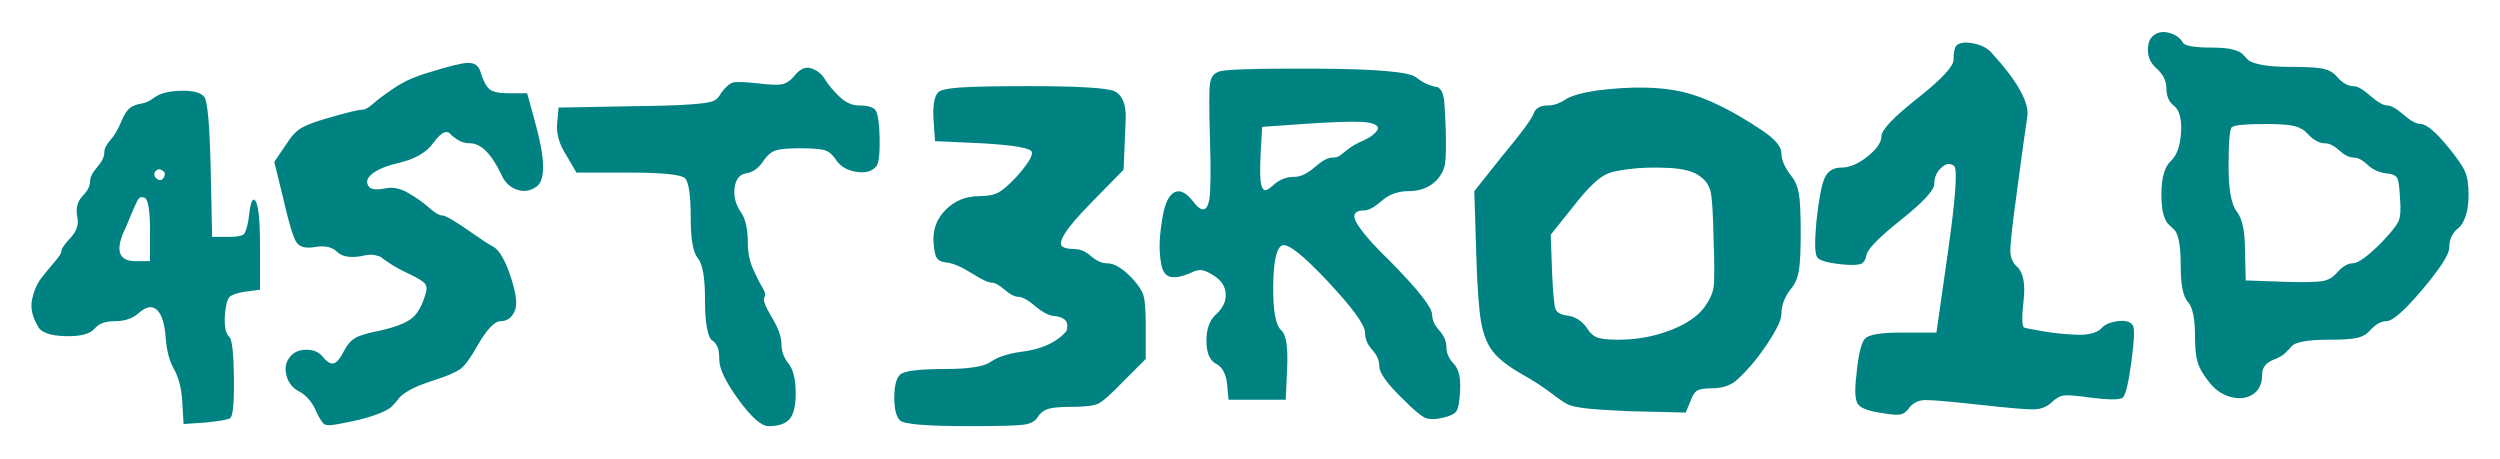
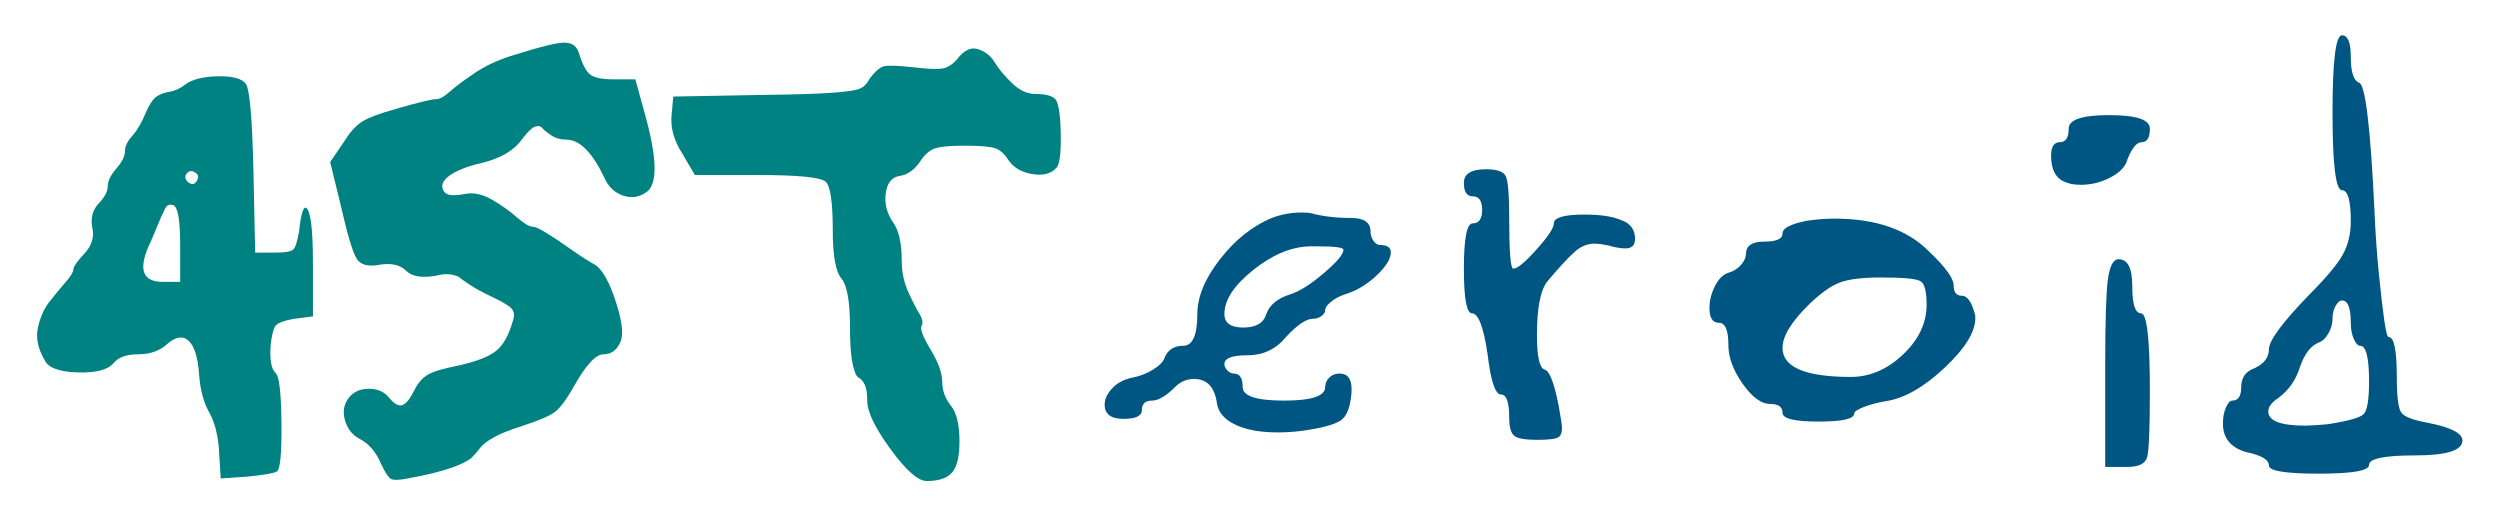
- <svg xmlns="http://www.w3.org/2000/svg" viewBox="-35 -611 3500 640" width="262" height="48" role="img" aria-label="4ST3RO1D">
+ <svg xmlns="http://www.w3.org/2000/svg" viewBox="-32 -573 2896 600" width="232" height="48" role="img" aria-label="4STeroid (asteroid)">
  <style>
- path { fill: #008282; }
- @media (prefers-color-scheme: dark) { path { fill: #19B3B3; } }
+ .t { fill: #008282; } .v { fill: #005682; }
+ @media (prefers-color-scheme: dark) { .t { fill: #19B3B3; } .v { fill: #3D9BD6; } }
</style>
-   <path d="M91 -357Q91 -366 101.0 -377.5Q111 -389 111 -398Q111 -406 119.5 -415.5Q128 -425 135 -442Q141 -456 147.0 -460.5Q153 -465 162.5 -466.5Q172 -468 181 -475Q193 -484 218.5 -484.5Q244 -485 251.0 -476.0Q258 -467 260 -373L262 -280H286Q302 -280 306.0 -283.5Q310 -287 313 -305Q316 -334 321 -332Q329 -327 329 -268V-206L306 -203Q290 -200 286.0 -195.5Q282 -191 280 -173Q278 -147 286 -140Q292 -134 292.5 -81.5Q293 -29 287 -26Q282 -23 252 -20L222 -18L220 -52Q218 -78 208.5 -95.0Q199 -112 197 -138Q195 -168 185.0 -177.5Q175 -187 160 -174Q147 -162 126.5 -162.0Q106 -162 98 -152Q88 -140 56.0 -141.0Q24 -142 18 -155Q6 -175 10.0 -193.0Q14 -211 23.0 -222.5Q32 -234 41.5 -245.0Q51 -256 51 -260Q51 -265 64.0 -279.0Q77 -293 73 -309Q70 -326 80.5 -337.0Q91 -348 91 -357ZM185 -361Q191 -357 194.5 -363.5Q198 -370 192 -373Q188 -376 184.5 -373.5Q181 -371 181.0 -367.5Q181 -364 185 -361ZM175 -289Q175 -332 167 -335Q163 -336 161.0 -335.0Q159 -334 157.0 -330.0Q155 -326 153.0 -321.5Q151 -317 147.5 -308.5Q144 -300 141 -293Q118 -246 155 -246H175ZM472 -458Q478 -458 487.5 -466.5Q497 -475 517.0 -488.5Q537 -502 565 -510Q606 -523 619.5 -523.5Q633 -524 637 -513Q643 -493 650.0 -487.0Q657 -481 677 -481H703L714 -441Q735 -366 717 -351Q704 -341 689.0 -346.0Q674 -351 667 -367Q646 -411 623 -411Q613 -411 605.5 -416.0Q598 -421 595.0 -424.5Q592 -428 586.5 -426.0Q581 -424 572 -412Q558 -392 525 -384Q499 -378 487.0 -369.0Q475 -360 481 -351Q485 -344 505 -348Q520 -351 536.5 -341.5Q553 -332 565.5 -321.0Q578 -310 584 -310Q588 -310 599.5 -303.0Q611 -296 628.0 -284.0Q645 -272 656 -266Q669 -258 680.5 -222.5Q692 -187 685 -175Q679 -162 666.0 -162.0Q653 -162 633 -127Q619 -102 609.5 -95.0Q600 -88 572 -79Q550 -72 538.5 -65.5Q527 -59 523.0 -53.5Q519 -48 513.5 -42.5Q508 -37 490.0 -30.5Q472 -24 439 -18Q424 -15 419.5 -17.5Q415 -20 408 -35Q399 -56 383 -64Q370 -71 366.0 -86.0Q362 -101 371 -112Q379 -122 394.0 -122.0Q409 -122 417 -112Q426 -101 432.5 -103.0Q439 -105 447 -121Q453 -133 462.5 -138.5Q472 -144 498 -149Q529 -156 541.5 -166.0Q554 -176 561 -201Q564 -210 559.5 -215.0Q555 -220 536 -229Q521 -236 510.5 -243.0Q500 -250 498.5 -251.5Q497 -253 489.5 -254.5Q482 -256 471 -253Q447 -249 437.0 -259.0Q427 -269 407 -266Q387 -262 380.0 -272.5Q373 -283 361 -336L349 -385L366 -410Q376 -426 387.0 -432.5Q398 -439 423 -446Q464 -458 472 -458ZM952 -193Q952 -238 942.0 -250.0Q932 -262 932 -306Q932 -354 924.0 -362.0Q916 -370 844 -370H772L758 -394Q743 -417 745 -439L747 -461L856 -463Q955 -464 965 -471Q970 -473 975 -482Q984 -494 991.0 -496.0Q998 -498 1025 -495Q1050 -492 1059.0 -493.5Q1068 -495 1076 -504Q1088 -520 1100.5 -516.0Q1113 -512 1120.0 -500.5Q1127 -489 1140.0 -476.5Q1153 -464 1167 -464Q1186 -464 1191 -457Q1196 -448 1196.5 -417.0Q1197 -386 1192 -379Q1183 -368 1164.0 -371.0Q1145 -374 1136 -387Q1129 -398 1120.5 -401.0Q1112 -404 1085 -404Q1060 -404 1051.0 -401.0Q1042 -398 1035 -388Q1024 -371 1010 -369Q996 -367 993.5 -349.0Q991 -331 1002 -315Q1012 -301 1012 -271Q1012 -251 1019.5 -234.5Q1027 -218 1032.5 -209.0Q1038 -200 1035 -195Q1032 -190 1045.5 -167.5Q1059 -145 1059 -130Q1059 -115 1069.0 -102.5Q1079 -90 1079 -61Q1079 -35 1070.5 -25.0Q1062 -15 1041 -15Q1026 -15 999.0 -52.0Q972 -89 972 -108Q972 -121 969.0 -127.0Q966 -133 962.0 -135.0Q958 -137 955.0 -151.0Q952 -165 952 -193ZM1391 -196Q1383 -196 1371.5 -206.0Q1360 -216 1353 -216Q1346 -216 1325.5 -229.0Q1305 -242 1291 -244Q1280 -245 1276.5 -250.5Q1273 -256 1272 -272Q1270 -299 1289.0 -318.0Q1308 -337 1336 -337Q1353 -337 1362.5 -342.0Q1372 -347 1388 -364Q1412 -391 1409.5 -399.0Q1407 -407 1340 -411L1274 -414L1272 -443Q1270 -472 1278 -482Q1282 -487 1307.5 -489.0Q1333 -491 1405 -491Q1509 -491 1525 -484Q1542 -476 1541 -445Q1541 -440 1540 -421L1538 -374L1491 -326Q1440 -274 1453 -266Q1458 -263 1469 -263Q1481 -263 1492.5 -253.0Q1504 -243 1515 -243Q1530 -243 1550 -222Q1563 -208 1566.0 -197.5Q1569 -187 1569 -156V-109L1536 -76Q1512 -51 1502.5 -46.5Q1493 -42 1464 -42Q1441 -42 1432.0 -39.0Q1423 -36 1418 -28Q1413 -19 1398.0 -17.0Q1383 -15 1322 -15Q1233 -15 1225.0 -23.0Q1217 -31 1217.0 -55.0Q1217 -79 1225.0 -87.0Q1233 -95 1288 -95Q1338 -95 1352.0 -105.0Q1366 -115 1394 -119Q1437 -124 1458 -148Q1464 -166 1443 -169Q1431 -169 1415.0 -182.5Q1399 -196 1391 -196ZM1896 -99Q1896 -111 1886.0 -122.0Q1876 -133 1876 -146Q1876 -162 1824.0 -217.5Q1772 -273 1760 -268Q1748 -263 1747.5 -211.0Q1747 -159 1759 -149Q1769 -140 1767 -96L1765 -52H1685L1683 -73Q1681 -95 1668 -102Q1654 -109 1654.0 -134.5Q1654 -160 1668 -172Q1682 -185 1681.0 -200.5Q1680 -216 1664 -226Q1653 -233 1646.5 -233.5Q1640 -234 1631 -229Q1614 -222 1604.0 -224.0Q1594 -226 1591.0 -240.5Q1588 -255 1588.5 -271.5Q1589 -288 1593 -310Q1598 -337 1609.5 -342.5Q1621 -348 1635 -330Q1653 -306 1658 -332Q1661 -352 1659 -415Q1657 -481 1659.0 -494.5Q1661 -508 1671 -511Q1676 -516 1805.5 -515.5Q1935 -515 1948 -503Q1957 -496 1965.0 -493.0Q1973 -490 1976.0 -490.0Q1979 -490 1982.5 -485.0Q1986 -480 1987.0 -468.5Q1988 -457 1989 -432Q1990 -394 1988.0 -382.0Q1986 -370 1976 -359Q1961 -344 1937 -344Q1915 -344 1899.5 -330.5Q1884 -317 1875 -317Q1850 -317 1870 -291Q1881 -275 1913 -244Q1970 -186 1970 -171Q1970 -160 1980.0 -149.0Q1990 -138 1990.0 -125.5Q1990 -113 2000.5 -102.0Q2011 -91 2009 -63Q2008 -42 2004.0 -36.0Q2000 -30 1984.0 -26.5Q1968 -23 1959.5 -27.0Q1951 -31 1929 -53Q1896 -85 1896 -99ZM1777 -364Q1790 -364 1805.5 -377.5Q1821 -391 1830 -391Q1837 -391 1840.5 -393.5Q1844 -396 1852.0 -402.5Q1860 -409 1874 -415Q1883 -419 1889.0 -424.5Q1895 -430 1894 -433Q1892 -440 1869.5 -441.0Q1847 -442 1789 -438L1732 -434L1730 -398Q1728 -362 1731 -352Q1733 -346 1735.5 -345.5Q1738 -345 1741.5 -347.5Q1745 -350 1749.5 -354.0Q1754 -358 1761.0 -361.0Q1768 -364 1777 -364ZM2132 -464Q2144 -464 2156.0 -472.0Q2168 -480 2201 -485Q2273 -494 2320.5 -483.0Q2368 -472 2432 -429Q2459 -411 2459.0 -397.0Q2459 -383 2473 -365Q2481 -355 2483.5 -340.0Q2486 -325 2486.0 -286.5Q2486 -248 2483.5 -233.0Q2481 -218 2473 -208Q2459 -191 2459 -172Q2459 -160 2439.0 -130.0Q2419 -100 2397 -80Q2384 -68 2361 -68Q2347 -68 2341.5 -65.0Q2336 -62 2332 -51L2325 -34L2244 -36Q2201 -38 2184.5 -40.0Q2168 -42 2161.0 -45.0Q2154 -48 2137.0 -61.0Q2120 -74 2097 -87Q2067 -104 2055.0 -119.5Q2043 -135 2038.5 -161.0Q2034 -187 2032 -248L2029 -344L2068 -393Q2108 -441 2112.0 -452.5Q2116 -464 2132 -464ZM2346 -364Q2333 -375 2301.5 -376.5Q2270 -378 2246.5 -375.0Q2223 -372 2217 -369Q2199 -363 2168 -323L2136 -283L2138 -228Q2140 -187 2142.5 -179.5Q2145 -172 2158 -170Q2176 -168 2187 -152Q2193 -142 2201.5 -139.0Q2210 -136 2230 -136Q2268 -136 2301.5 -148.5Q2335 -161 2350 -180Q2362 -196 2364.0 -209.5Q2366 -223 2364 -277Q2363 -329 2360.0 -342.5Q2357 -356 2346 -364ZM2700 -528Q2700 -543 2704 -548Q2711 -554 2727.0 -551.0Q2743 -548 2752 -539Q2809 -477 2803 -447Q2800 -428 2788 -338Q2779 -273 2779.5 -259.5Q2780 -246 2789 -238Q2802 -226 2798.0 -190.5Q2794 -155 2799 -153Q2801 -152 2824.0 -148.0Q2847 -144 2872.0 -143.0Q2897 -142 2907 -152Q2914 -160 2930.0 -162.0Q2946 -164 2951 -156Q2955 -150 2949.0 -105.5Q2943 -61 2937 -55Q2931 -50 2891 -55Q2864 -59 2855.0 -58.0Q2846 -57 2837 -48Q2827 -39 2813.0 -38.5Q2799 -38 2736 -45Q2672 -52 2659.5 -51.5Q2647 -51 2639 -42Q2633 -33 2626.0 -31.5Q2619 -30 2602 -33Q2572 -37 2566.0 -46.0Q2560 -55 2564 -87Q2568 -130 2576.5 -138.0Q2585 -146 2627 -146H2676L2692 -258Q2708 -371 2701 -379Q2693 -386 2683.0 -377.0Q2673 -368 2673 -354Q2673 -341 2626.0 -303.5Q2579 -266 2578 -254Q2576 -245 2571.0 -242.5Q2566 -240 2549 -241Q2514 -244 2509.0 -251.5Q2504 -259 2508 -302Q2513 -348 2519.5 -362.5Q2526 -377 2543.0 -377.0Q2560 -377 2579.5 -392.5Q2599 -408 2599.0 -421.0Q2599 -434 2649.5 -474.0Q2700 -514 2700 -528ZM3018 -239Q3018 -262 3015.5 -274.0Q3013 -286 3009.0 -290.0Q3005 -294 3001.0 -297.5Q2997 -301 2994.0 -311.0Q2991 -321 2991 -340Q2991 -375 3005 -387Q3017 -399 3018.5 -427.0Q3020 -455 3008 -464Q2998 -472 2998.0 -487.5Q2998 -503 2985 -515Q2972 -526 2972.0 -542.0Q2972 -558 2983 -564Q2992 -569 3004.0 -565.0Q3016 -561 3021 -552Q3025 -545 3061 -545Q3082 -545 3092.0 -542.0Q3102 -539 3105.0 -535.5Q3108 -532 3112.0 -528.0Q3116 -524 3130.5 -521.0Q3145 -518 3172 -518Q3205 -518 3217.0 -515.5Q3229 -513 3236 -505Q3248 -491 3260 -491Q3268 -491 3283.5 -477.5Q3299 -464 3307 -464Q3315 -464 3330.0 -451.0Q3345 -438 3354 -438Q3366 -438 3393 -405Q3411 -383 3416.0 -371.5Q3421 -360 3421 -339Q3421 -320 3416.5 -308.0Q3412 -296 3407.0 -292.5Q3402 -289 3398.0 -282.0Q3394 -275 3394 -265Q3394 -251 3356.5 -206.5Q3319 -162 3306 -162Q3295 -162 3283 -149Q3276 -141 3264.5 -138.5Q3253 -136 3226 -136Q3202 -136 3189.5 -133.5Q3177 -131 3174.0 -127.5Q3171 -124 3165.0 -118.0Q3159 -112 3148 -108Q3132 -102 3132 -87Q3132 -68 3119.0 -59.5Q3106 -51 3087.5 -56.0Q3069 -61 3056 -79Q3045 -93 3041.5 -105.0Q3038 -117 3038 -141Q3038 -178 3028.0 -189.0Q3018 -200 3018 -239ZM3260 -391Q3251 -391 3240.0 -401.0Q3229 -411 3220 -411Q3208 -411 3196 -424Q3189 -432 3177.5 -435.0Q3166 -438 3139 -438Q3094 -438 3089.5 -433.5Q3085 -429 3085 -379Q3085 -330 3096.5 -315.5Q3108 -301 3108 -261L3109 -219L3166 -217Q3204 -216 3216.0 -218.0Q3228 -220 3236 -229Q3248 -243 3259.0 -243.0Q3270 -243 3299 -272Q3319 -293 3323.0 -302.0Q3327 -311 3325 -334Q3324 -357 3321.0 -362.5Q3318 -368 3305 -369Q3290 -371 3279.5 -381.0Q3269 -391 3260 -391Z" />
+   <path class="t" d="M91.0 -357.0Q91.0 -366.0 101.0 -377.5Q111.0 -389.0 111.0 -398.0Q111.0 -406.0 119.5 -415.5Q128.0 -425.0 135.0 -442.0Q141.0 -456.0 147.0 -460.5Q153.0 -465.0 162.5 -466.5Q172.0 -468.0 181.0 -475.0Q193.0 -484.0 218.5 -484.5Q244.0 -485.0 251.0 -476.0Q258.0 -467.0 260.0 -373.0L262.0 -280.0H286.0Q302.0 -280.0 306.0 -283.5Q310.0 -287.0 313.0 -305.0Q316.0 -334.0 321.0 -332.0Q329.0 -327.0 329.0 -268.0V-206.0L306.0 -203.0Q290.0 -200.0 286.0 -195.5Q282.0 -191.0 280.0 -173.0Q278.0 -147.0 286.0 -140.0Q292.0 -134.0 292.5 -81.5Q293.0 -29.0 287.0 -26.0Q282.0 -23.0 252.0 -20.0L222.0 -18.0L220.0 -52.0Q218.0 -78.0 208.5 -95.0Q199.0 -112.0 197.0 -138.0Q195.0 -168.0 185.0 -177.5Q175.0 -187.0 160.0 -174.0Q147.0 -162.0 126.5 -162.0Q106.0 -162.0 98.0 -152.0Q88.0 -140.0 56.0 -141.0Q24.0 -142.0 18.0 -155.0Q6.0 -175.0 10.0 -193.0Q14.0 -211.0 23.0 -222.5Q32.0 -234.0 41.5 -245.0Q51.0 -256.0 51.0 -260.0Q51.0 -265.0 64.0 -279.0Q77.0 -293.0 73.0 -309.0Q70.0 -326.0 80.5 -337.0Q91.0 -348.0 91.0 -357.0ZM185.0 -361.0Q191.0 -357.0 194.5 -363.5Q198.0 -370.0 192.0 -373.0Q188.0 -376.0 184.5 -373.5Q181.0 -371.0 181.0 -367.5Q181.0 -364.0 185.0 -361.0ZM175.0 -289.0Q175.0 -332.0 167.0 -335.0Q163.0 -336.0 161.0 -335.0Q159.0 -334.0 157.0 -330.0Q155.0 -326.0 153.0 -321.5Q151.0 -317.0 147.5 -308.5Q144.0 -300.0 141.0 -293.0Q118.0 -246.0 155.0 -246.0H175.0ZM472.0 -458.0Q478.0 -458.0 487.5 -466.5Q497.0 -475.0 517.0 -488.5Q537.0 -502.0 565.0 -510.0Q606.0 -523.0 619.5 -523.5Q633.0 -524.0 637.0 -513.0Q643.0 -493.0 650.0 -487.0Q657.0 -481.0 677.0 -481.0H703.0L714.0 -441.0Q735.0 -366.0 717.0 -351.0Q704.0 -341.0 689.0 -346.0Q674.0 -351.0 667.0 -367.0Q646.0 -411.0 623.0 -411.0Q613.0 -411.0 605.5 -416.0Q598.0 -421.0 595.0 -424.5Q592.0 -428.0 586.5 -426.0Q581.0 -424.0 572.0 -412.0Q558.0 -392.0 525.0 -384.0Q499.0 -378.0 487.0 -369.0Q475.0 -360.0 481.0 -351.0Q485.0 -344.0 505.0 -348.0Q520.0 -351.0 536.5 -341.5Q553.0 -332.0 565.5 -321.0Q578.0 -310.0 584.0 -310.0Q588.0 -310.0 599.5 -303.0Q611.0 -296.0 628.0 -284.0Q645.0 -272.0 656.0 -266.0Q669.0 -258.0 680.5 -222.5Q692.0 -187.0 685.0 -175.0Q679.0 -162.0 666.0 -162.0Q653.0 -162.0 633.0 -127.0Q619.0 -102.0 609.5 -95.0Q600.0 -88.0 572.0 -79.0Q550.0 -72.0 538.5 -65.5Q527.0 -59.0 523.0 -53.5Q519.0 -48.0 513.5 -42.5Q508.0 -37.0 490.0 -30.5Q472.0 -24.0 439.0 -18.0Q424.0 -15.0 419.5 -17.5Q415.0 -20.0 408.0 -35.0Q399.0 -56.0 383.0 -64.0Q370.0 -71.0 366.0 -86.0Q362.0 -101.0 371.0 -112.0Q379.0 -122.0 394.0 -122.0Q409.0 -122.0 417.0 -112.0Q426.0 -101.0 432.5 -103.0Q439.0 -105.0 447.0 -121.0Q453.0 -133.0 462.5 -138.5Q472.0 -144.0 498.0 -149.0Q529.0 -156.0 541.5 -166.0Q554.0 -176.0 561.0 -201.0Q564.0 -210.0 559.5 -215.0Q555.0 -220.0 536.0 -229.0Q521.0 -236.0 510.5 -243.0Q500.0 -250.0 498.5 -251.5Q497.0 -253.0 489.5 -254.5Q482.0 -256.0 471.0 -253.0Q447.0 -249.0 437.0 -259.0Q427.0 -269.0 407.0 -266.0Q387.0 -262.0 380.0 -272.5Q373.0 -283.0 361.0 -336.0L349.0 -385.0L366.0 -410.0Q376.0 -426.0 387.0 -432.5Q398.0 -439.0 423.0 -446.0Q464.0 -458.0 472.0 -458.0ZM952.0 -193.0Q952.0 -238.0 942.0 -250.0Q932.0 -262.0 932.0 -306.0Q932.0 -354.0 924.0 -362.0Q916.0 -370.0 844.0 -370.0H772.0L758.0 -394.0Q743.0 -417.0 745.0 -439.0L747.0 -461.0L856.0 -463.0Q955.0 -464.0 965.0 -471.0Q970.0 -473.0 975.0 -482.0Q984.0 -494.0 991.0 -496.0Q998.0 -498.0 1025.0 -495.0Q1050.0 -492.0 1059.0 -493.5Q1068.0 -495.0 1076.0 -504.0Q1088.0 -520.0 1100.5 -516.0Q1113.0 -512.0 1120.0 -500.5Q1127.0 -489.0 1140.0 -476.5Q1153.0 -464.0 1167.0 -464.0Q1186.0 -464.0 1191.0 -457.0Q1196.0 -448.0 1196.5 -417.0Q1197.0 -386.0 1192.0 -379.0Q1183.0 -368.0 1164.0 -371.0Q1145.0 -374.0 1136.0 -387.0Q1129.0 -398.0 1120.5 -401.0Q1112.0 -404.0 1085.0 -404.0Q1060.0 -404.0 1051.0 -401.0Q1042.0 -398.0 1035.0 -388.0Q1024.0 -371.0 1010.0 -369.0Q996.0 -367.0 993.5 -349.0Q991.0 -331.0 1002.0 -315.0Q1012.0 -301.0 1012.0 -271.0Q1012.0 -251.0 1019.5 -234.5Q1027.0 -218.0 1032.5 -209.0Q1038.0 -200.0 1035.0 -195.0Q1032.0 -190.0 1045.5 -167.5Q1059.0 -145.0 1059.0 -130.0Q1059.0 -115.0 1069.0 -102.5Q1079.0 -90.0 1079.0 -61.0Q1079.0 -35.0 1070.5 -25.0Q1062.0 -15.0 1041.0 -15.0Q1026.0 -15.0 999.0 -52.0Q972.0 -89.0 972.0 -108.0Q972.0 -121.0 969.0 -127.0Q966.0 -133.0 962.0 -135.0Q958.0 -137.0 955.0 -151.0Q952.0 -165.0 952.0 -193.0Z" />
+   <path class="v" d="M1524.416 -283.297Q1524.416 -287.221 1495.38 -287.221H1485.179Q1453.004 -286.436 1419.652 -259.754Q1386.299 -233.072 1386.299 -208.745Q1386.299 -193.05 1408.273 -193.05Q1430.246 -193.05 1434.954 -208.745Q1440.448 -224.44 1462.421 -231.503Q1478.116 -236.211 1501.266 -255.83Q1524.416 -275.449 1524.416 -283.297ZM1441.232 -320.18Q1457.712 -326.458 1475.762 -326.458Q1483.609 -326.458 1486.748 -325.674Q1507.152 -320.18 1533.049 -320.18Q1555.807 -320.18 1555.807 -304.485Q1555.807 -298.207 1559.338 -293.499Q1562.869 -288.79 1566.793 -288.79Q1579.349 -288.79 1579.349 -280.158Q1579.349 -269.171 1562.869 -253.476Q1546.39 -237.781 1525.986 -231.503Q1516.569 -228.364 1509.898 -222.871Q1503.228 -217.377 1503.228 -213.454Q1503.228 -209.53 1498.912 -206.391Q1494.596 -203.252 1489.102 -203.252Q1477.331 -203.252 1457.712 -182.063Q1440.448 -160.875 1412.981 -160.875Q1386.299 -160.875 1386.299 -150.673Q1386.299 -146.749 1389.831 -143.218Q1393.362 -139.687 1397.286 -139.687Q1407.488 -139.687 1407.488 -123.991Q1407.488 -108.296 1455.358 -108.296Q1503.228 -108.296 1503.228 -123.991Q1503.228 -130.269 1507.937 -134.978Q1512.645 -139.687 1519.708 -139.687Q1533.833 -139.687 1533.833 -121.637Q1533.833 -115.359 1533.049 -111.435Q1530.694 -92.601 1522.062 -85.931Q1513.43 -79.26 1485.179 -74.552Q1467.129 -71.413 1448.295 -71.413Q1417.69 -71.413 1398.855 -80.437Q1380.021 -89.462 1377.667 -105.157Q1373.743 -133.408 1350.985 -133.408Q1338.429 -133.408 1329.012 -123.991Q1313.317 -108.296 1302.331 -108.296Q1290.559 -108.296 1290.559 -97.31Q1290.559 -87.108 1269.371 -87.108Q1247.398 -87.108 1247.398 -103.588Q1247.398 -113.005 1256.03 -122.422Q1264.662 -131.839 1279.573 -134.978Q1292.129 -137.332 1303.115 -144.003Q1314.102 -150.673 1316.456 -156.951Q1321.949 -171.862 1338.429 -171.862Q1354.909 -171.862 1354.909 -208.745Q1354.909 -238.566 1381.198 -272.31Q1407.488 -306.055 1441.232 -320.18ZM1690 -376.683Q1708.834 -376.683 1712.758 -368.443Q1716.682 -360.203 1716.682 -319.396Q1716.682 -261.324 1721.39 -261.324Q1728.453 -261.324 1748.464 -283.689Q1768.475 -306.055 1768.475 -313.902Q1768.475 -324.104 1804.574 -324.104Q1831.256 -324.104 1846.166 -317.826Q1862.646 -312.333 1862.646 -295.853Q1862.646 -284.866 1851.66 -284.866Q1843.027 -284.866 1832.825 -288.005Q1821.839 -290.36 1815.561 -290.36Q1803.789 -290.36 1793.588 -281.727Q1783.386 -273.095 1761.413 -247.198Q1748.857 -232.288 1748.857 -184.418Q1748.857 -147.534 1757.489 -144.395Q1766.121 -142.826 1773.969 -102.803Q1777.893 -81.615 1777.893 -76.121Q1777.893 -67.489 1772.399 -65.135Q1766.906 -62.78 1748.857 -62.78Q1728.453 -62.78 1722.567 -67.489Q1716.682 -72.198 1716.682 -88.677Q1716.682 -115.359 1707.265 -115.359Q1697.063 -115.359 1691.569 -162.444Q1684.507 -209.53 1673.52 -209.53Q1664.103 -209.53 1664.103 -261.324Q1664.103 -313.902 1674.305 -313.902Q1685.291 -313.902 1685.291 -329.597Q1685.291 -345.293 1674.305 -345.293Q1664.103 -345.293 1664.103 -360.988Q1664.103 -376.683 1690 -376.683ZM2200.876 -219.732Q2200.876 -242.49 2193.813 -246.806Q2186.75 -251.122 2148.297 -251.122Q2115.338 -251.122 2100.035 -245.236Q2084.732 -239.351 2065.113 -220.516Q2033.723 -189.911 2033.723 -169.507Q2033.723 -135.763 2112.983 -135.763Q2145.943 -135.763 2173.409 -161.66Q2200.876 -187.557 2200.876 -219.732ZM2062.759 -317.041Q2079.239 -319.396 2094.149 -319.396Q2165.562 -319.396 2203.23 -281.727Q2232.266 -254.261 2232.266 -241.705Q2232.266 -229.933 2241.683 -229.933Q2251.1 -229.933 2256.594 -209.53Q2257.378 -207.96 2257.378 -204.037Q2257.378 -179.709 2221.28 -145.965Q2185.181 -112.22 2153.006 -107.512Q2138.88 -105.157 2127.894 -100.841Q2116.907 -96.525 2116.907 -93.386Q2116.907 -83.969 2075.315 -83.969Q2033.723 -83.969 2033.723 -94.171Q2033.723 -104.373 2019.597 -104.373Q2003.902 -104.373 1987.422 -127.915Q1970.942 -151.458 1970.942 -172.646Q1970.942 -198.543 1959.956 -198.543Q1948.969 -198.543 1948.969 -215.808Q1948.969 -228.364 1955.247 -240.92Q1961.525 -253.476 1970.942 -256.615Q1979.575 -258.969 1985.46 -265.64Q1991.346 -272.31 1991.346 -278.588Q1991.346 -292.714 2012.535 -292.714Q2033.723 -292.714 2033.723 -302.131Q2033.723 -311.548 2062.759 -317.041ZM2450.428 -408.073Q2441.796 -408.073 2433.948 -388.454Q2430.809 -375.898 2414.329 -367.266Q2397.85 -358.633 2379.8 -358.633Q2368.814 -358.633 2361.751 -361.772Q2345.271 -368.05 2345.271 -392.378Q2345.271 -408.073 2355.473 -408.073Q2365.675 -408.073 2365.675 -423.768Q2365.675 -439.463 2412.76 -439.463Q2459.845 -439.463 2459.845 -423.768Q2459.845 -408.073 2450.428 -408.073ZM2408.051 -151.458Q2408.051 -226.01 2411.19 -249.16Q2414.329 -272.31 2423.747 -272.31Q2439.442 -272.31 2439.442 -240.92Q2439.442 -209.53 2449.643 -209.53Q2459.845 -209.53 2459.845 -120.068Q2459.845 -54.148 2456.706 -42.769Q2453.567 -31.39 2433.948 -31.39H2408.051ZM2692.918 -198.543Q2692.918 -224.44 2682.716 -224.44Q2678.792 -224.44 2675.261 -218.162Q2671.729 -211.884 2671.729 -203.252Q2671.729 -194.619 2667.021 -186.379Q2662.312 -178.14 2656.034 -175.785Q2641.909 -170.292 2634.061 -147.534Q2626.998 -124.776 2608.949 -111.435Q2597.178 -103.588 2597.178 -95.74Q2597.178 -79.26 2640.339 -79.26Q2646.617 -79.26 2665.451 -80.83Q2701.55 -86.323 2707.828 -92.601Q2714.106 -98.879 2714.106 -130.269Q2714.106 -171.862 2703.904 -171.862Q2699.981 -171.862 2696.449 -179.709Q2692.918 -187.557 2692.918 -198.543ZM2671.729 -442.602Q2671.729 -532.064 2682.716 -532.064Q2692.918 -532.064 2692.918 -506.952Q2692.918 -481.055 2702.335 -477.132Q2713.321 -475.562 2720.384 -328.813Q2721.954 -290.36 2725.485 -255.438Q2729.017 -220.516 2731.763 -201.29Q2734.51 -182.063 2736.864 -182.063Q2746.281 -182.063 2746.281 -135.763Q2746.281 -102.018 2751.382 -94.563Q2756.483 -87.108 2783.165 -82.399Q2822.402 -74.552 2822.402 -61.996Q2822.402 -44.731 2767.47 -44.731Q2714.106 -44.731 2714.106 -33.744Q2714.106 -23.543 2656.034 -23.543Q2597.962 -23.543 2597.962 -32.96Q2597.962 -43.162 2571.281 -48.655Q2544.599 -56.502 2544.599 -81.615Q2544.599 -92.601 2548.13 -100.449Q2551.662 -108.296 2555.585 -108.296Q2565.787 -108.296 2565.787 -123.991Q2565.787 -140.471 2581.482 -145.965Q2597.962 -153.812 2597.962 -167.938Q2597.962 -182.848 2645.048 -231.503Q2674.084 -260.539 2683.501 -277.411Q2692.918 -294.283 2692.918 -316.257Q2692.918 -352.355 2682.716 -352.355Q2671.729 -352.355 2671.729 -442.602Z" />
</svg>
